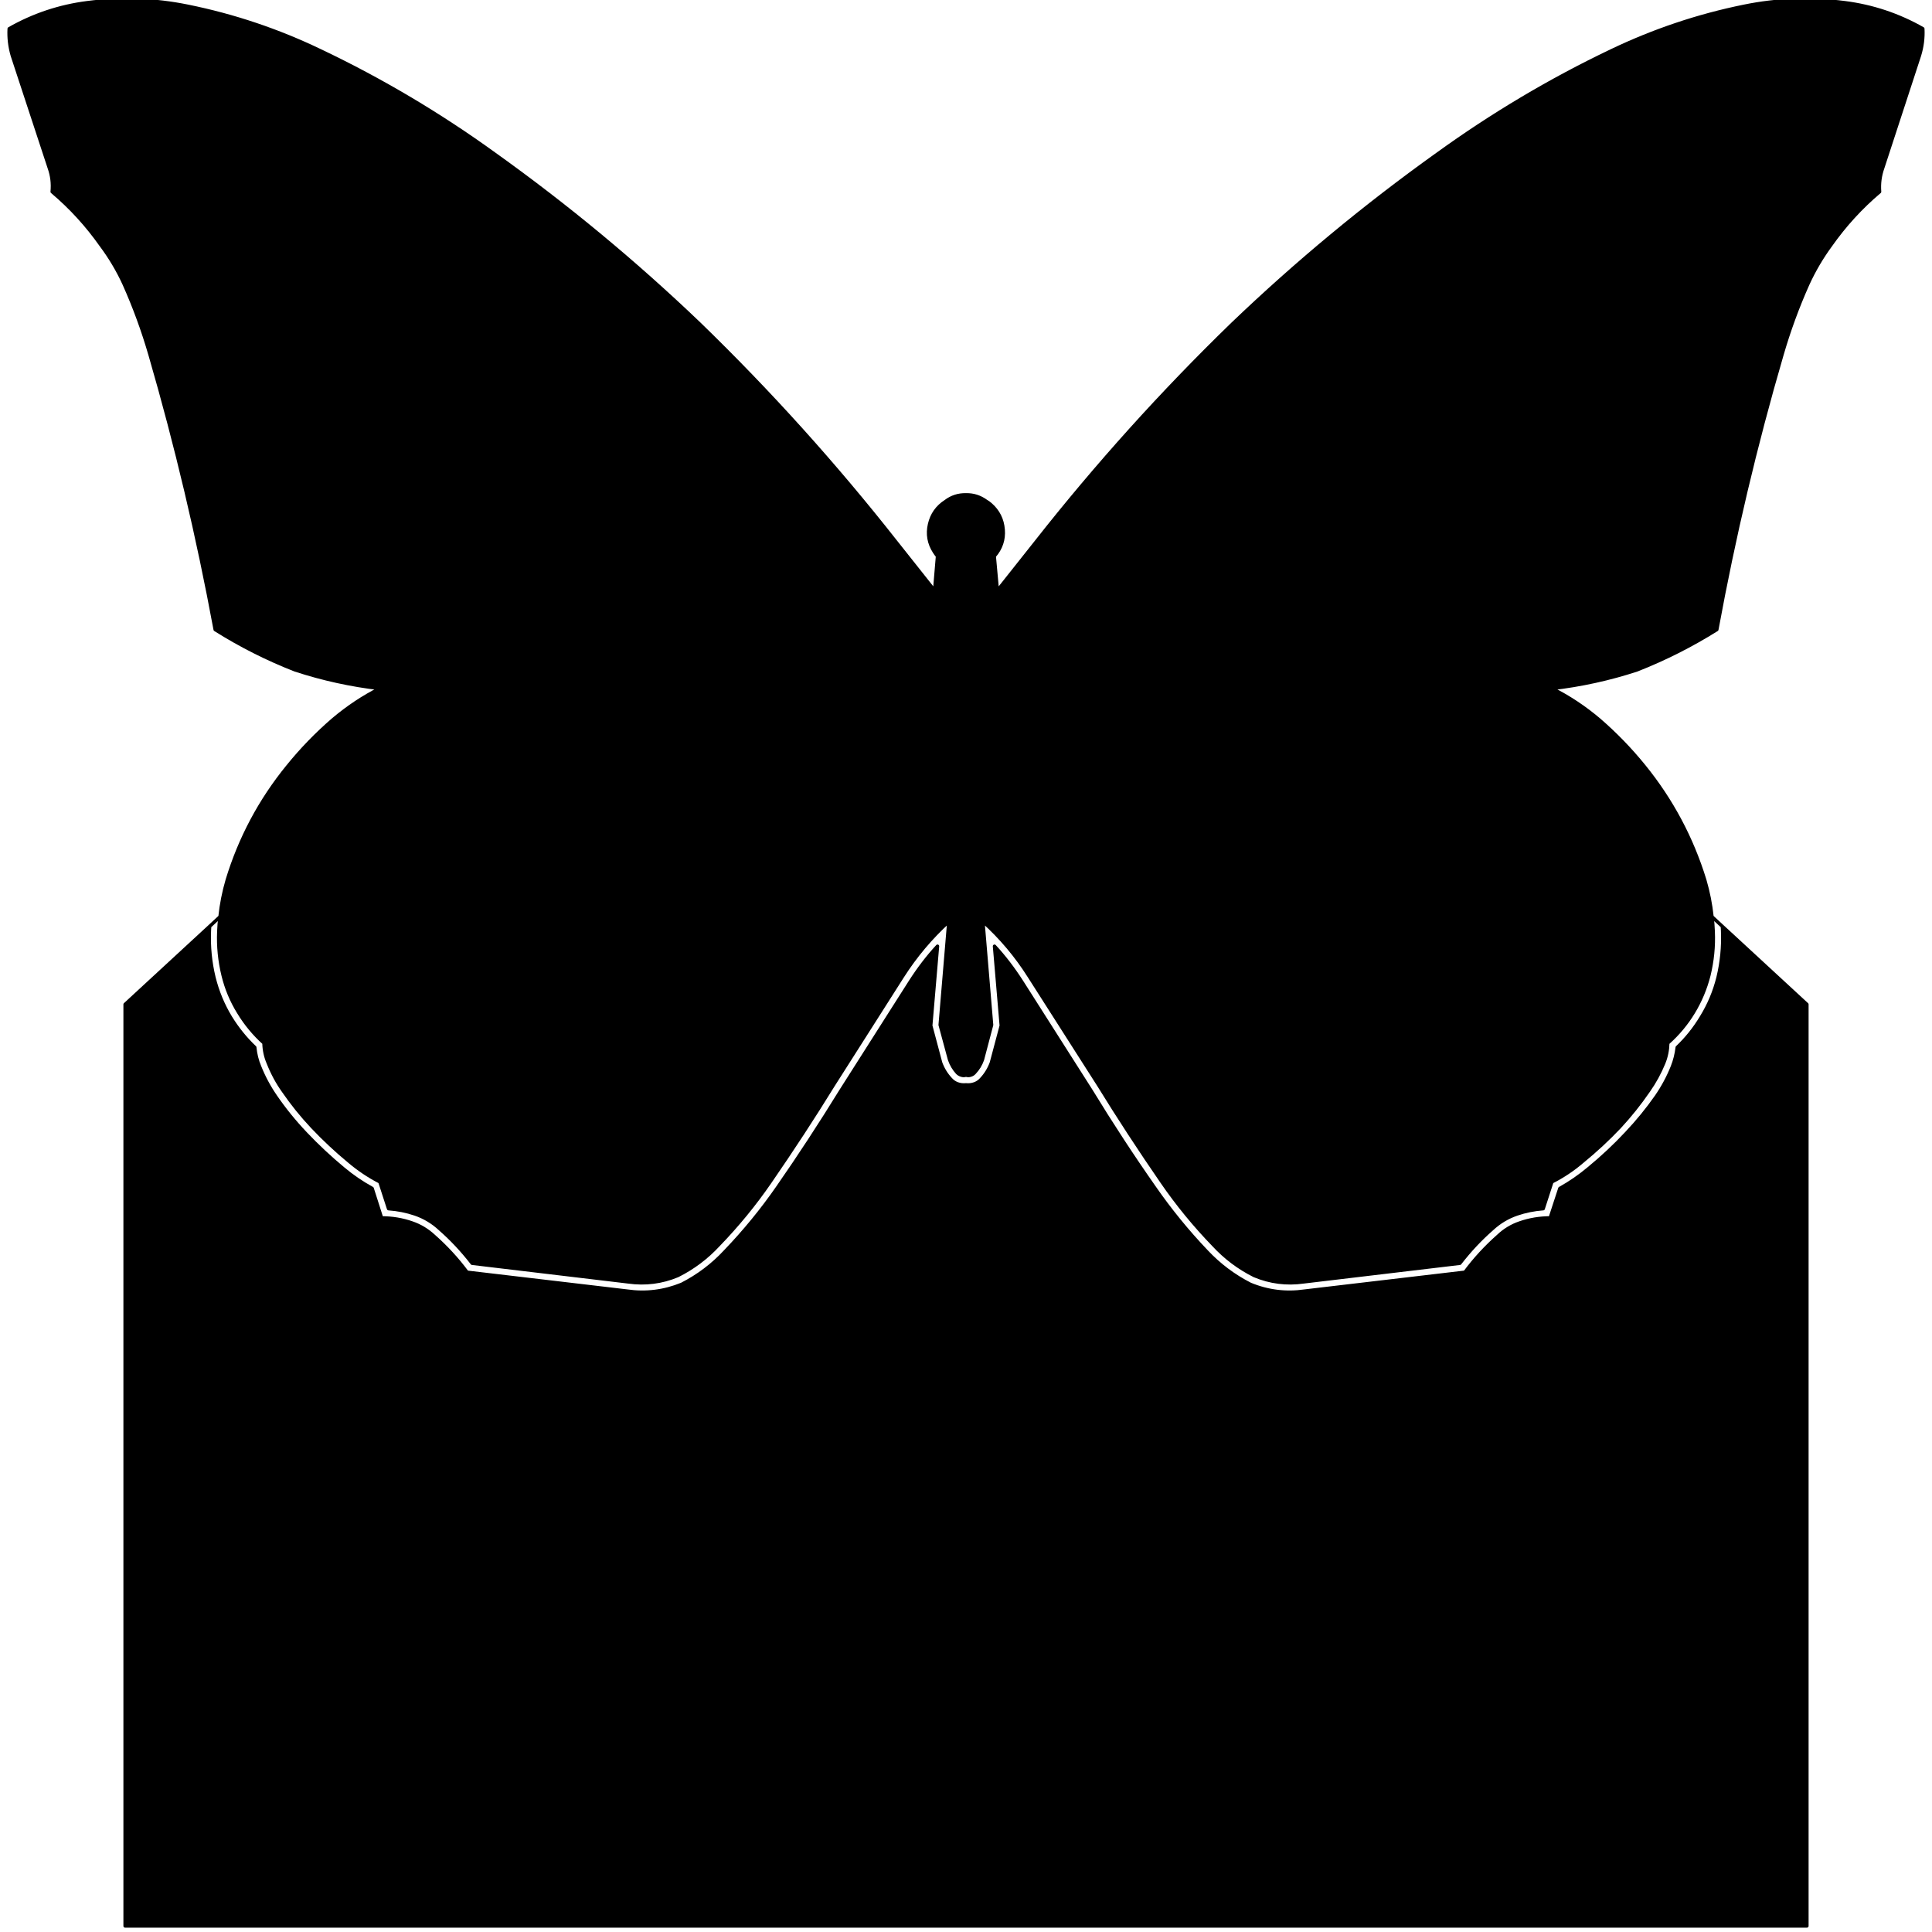
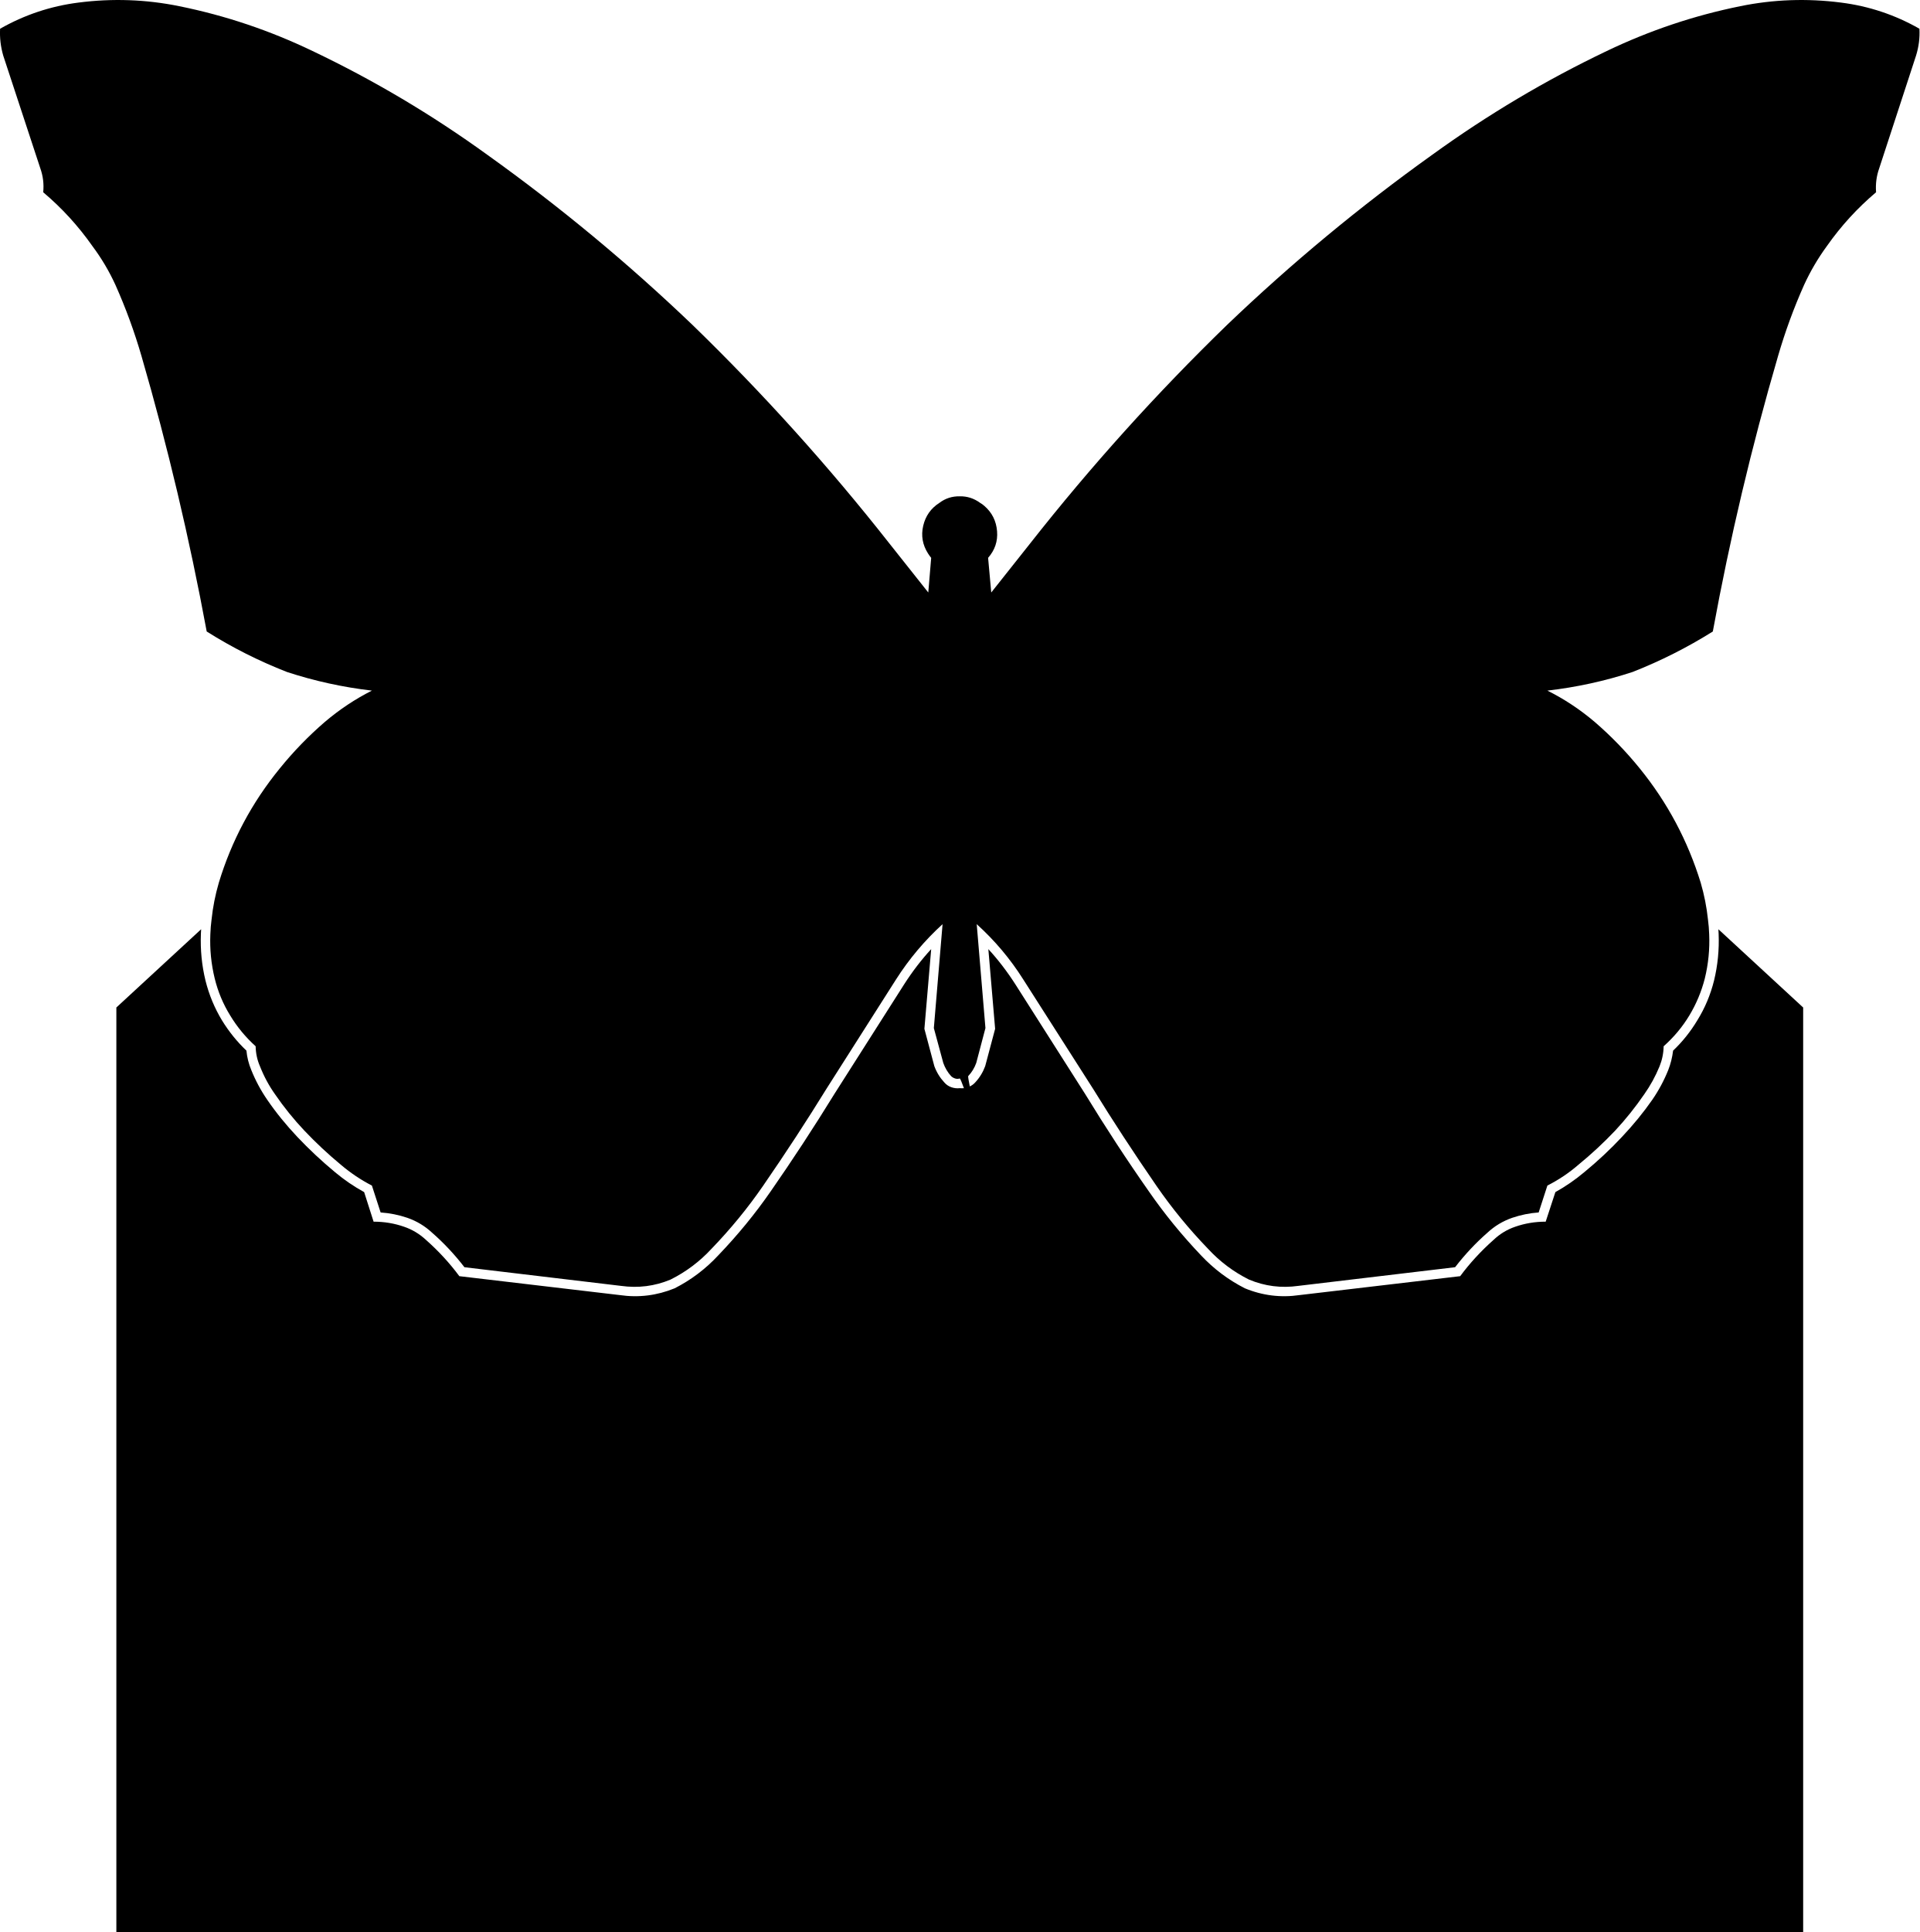
- <svg xmlns="http://www.w3.org/2000/svg" xmlns:xlink="http://www.w3.org/1999/xlink" version="1.1" preserveAspectRatio="none" x="0px" y="0px" width="400px" height="400px" viewBox="0 0 400 400">
-   <defs>
-     <g id="Layer0_0_FILL">
-       <path fill="#000000" stroke="none" d=" M 356.6 191.8 L 356.65 192.75 Q 356.85 197.65 355.7 202.4 354.6 206.8 352.25 210.6 350.15 214.1 347.25 216.85 347 218.95 346.25 220.85 344.95 224.1 342.95 227 340.2 230.95 336.7 234.65 333.1 238.5 328.9 241.95 326.1 244.3 322.95 246.05 L 320.95 252.15 Q 317.65 252.15 314.65 253.2 312.15 254.05 310.2 255.9 306.3 259.35 303.3 263.4 L 270.15 267.3 Q 264.3 268.15 258.85 265.9 253.75 263.3 249.8 259.1 243.85 252.85 239 245.85 232.3 236.3 225.85 225.75 L 211.5 203.2 Q 208.9 199.15 205.9 195.9 L 207.3 212.35 205.25 220.05 Q 204.55 221.95 203.2 223.4 202.6 224.1 201.75 224.4 200.9 224.7 200 224.6 199.1 224.7 198.25 224.4 197.4 224.1 196.8 223.4 195.45 221.95 194.75 220.05 L 192.7 212.35 194.1 195.9 Q 191.1 199.15 188.5 203.2 L 174.15 225.75 Q 167.65 236.3 161 245.85 156.15 252.85 150.15 259.1 146.25 263.3 141.15 265.9 135.65 268.15 129.8 267.3 L 96.7 263.4 Q 93.7 259.35 89.8 255.9 87.8 254.05 85.3 253.2 82.3 252.15 79 252.15 L 77.05 246.05 Q 73.85 244.3 71.05 241.95 66.9 238.5 63.25 234.65 59.75 230.95 57.05 227 55.05 224.1 53.75 220.85 52.95 218.95 52.75 216.85 49.85 214.1 47.7 210.6 45.4 206.8 44.3 202.4 43.15 197.65 43.35 192.75 L 43.4 191.8 25.9 207.95 25.9 398.75 374.1 398.75 374.1 207.95 356.6 191.8 M 398.1 5.95 Q 390.55 1.65 381.9 0.55 371.35 -0.8 361.1 1.3 346.8 4.2 333.55 10.55 314.7 19.55 297.55 31.95 275.1 48 255.15 67.1 233.35 88.25 214.55 112.15 L 206.5 122.3 205.85 115.15 Q 207.95 112.75 207.7 109.65 207.45 106.5 205.1 104.45 204.65 104.05 204.2 103.8 202.3 102.4 200 102.45 197.65 102.4 195.8 103.8 193.15 105.5 192.45 108.55 191.75 111.6 193.45 114.25 193.7 114.65 194.1 115.15 L 193.5 122.3 185.45 112.15 Q 166.65 88.25 144.85 67.1 124.9 48 102.45 31.95 85.3 19.55 66.4 10.55 53.2 4.2 38.9 1.3 28.6 -0.8 18.1 0.55 9.45 1.65 1.9 5.95 1.75 8.75 2.55 11.5 L 10.2 34.75 Q 11.05 37.15 10.8 39.7 16.55 44.55 20.95 50.8 23.75 54.55 25.7 58.8 28.9 65.95 31.1 73.55 39.2 101.45 44.55 130.35 52.4 135.3 61.1 138.7 69.65 141.5 78.65 142.55 73.5 145.15 68.95 149 63.85 153.4 59.6 158.65 51 169.2 47.05 182.2 45.95 185.95 45.55 189.8 45.35 191.3 45.3 192.85 45.1 197.45 46.2 201.95 47.2 206.05 49.4 209.6 51.55 213.15 54.65 215.95 54.7 218.15 55.55 220.1 56.8 223.25 58.65 225.85 61.4 229.85 64.7 233.35 68.25 237.1 72.3 240.45 75.25 242.95 78.65 244.7 L 80.45 250.25 Q 83.3 250.45 85.95 251.35 88.85 252.35 91.1 254.45 94.7 257.6 97.75 261.55 L 130.05 265.4 Q 135.4 266.15 140.3 264.1 145.1 261.7 148.75 257.75 154.65 251.65 159.4 244.75 166.4 234.6 172.5 224.7 L 186.85 202.15 Q 190.9 195.8 196.45 190.75 L 194.65 212.2 196.6 219.4 Q 197.15 220.95 198.2 222.1 198.55 222.45 199.05 222.6 199.5 222.75 200 222.6 200.5 222.75 200.95 222.6 201.45 222.45 201.75 222.1 202.85 220.95 203.4 219.4 L 205.3 212.2 203.5 190.75 Q 209.1 195.8 213.1 202.15 L 227.5 224.7 Q 233.6 234.6 240.6 244.75 245.35 251.65 251.25 257.75 254.9 261.7 259.7 264.1 264.6 266.15 269.9 265.4 L 302.25 261.55 Q 305.3 257.6 308.9 254.45 311.15 252.35 314.05 251.35 316.7 250.45 319.5 250.25 L 321.3 244.7 Q 324.75 242.95 327.65 240.45 331.75 237.1 335.3 233.35 338.55 229.85 341.3 225.85 343.2 223.15 344.45 220.1 345.25 218.15 345.3 215.95 348.45 213.15 350.6 209.6 352.75 206.05 353.8 201.95 354.9 197.45 354.7 192.85 354.65 191.3 354.45 189.8 354.05 185.95 352.95 182.2 348.95 169.2 340.4 158.65 336.15 153.4 331.05 149 326.5 145.15 321.3 142.55 330.35 141.5 338.9 138.7 347.55 135.3 355.45 130.35 360.75 101.45 368.9 73.55 371.1 65.95 374.3 58.8 376.25 54.55 379 50.8 383.4 44.55 389.15 39.7 388.95 37.15 389.8 34.75 L 397.4 11.5 Q 398.25 8.75 398.1 5.95 Z" />
-     </g>
-     <path id="Layer0_0_1_STROKES" stroke="#000000" stroke-width="0.7" stroke-linejoin="round" stroke-linecap="round" fill="none" d=" M 354.45 189.8 Q 354.05 185.95 352.95 182.2 348.95 169.2 340.4 158.65 336.15 153.4 331.05 149 326.5 145.15 321.3 142.55 330.35 141.5 338.9 138.7 347.55 135.3 355.45 130.35 360.75 101.45 368.9 73.55 371.1 65.95 374.3 58.8 376.25 54.55 379 50.8 383.4 44.55 389.15 39.7 388.95 37.15 389.8 34.75 L 397.4 11.5 Q 398.25 8.75 398.1 5.95 390.55 1.65 381.9 0.55 371.35 -0.8 361.1 1.3 346.8 4.2 333.55 10.55 314.7 19.55 297.55 31.95 275.1 48 255.15 67.1 233.35 88.25 214.55 112.15 L 206.5 122.3 205.85 115.15 Q 207.95 112.75 207.7 109.65 207.45 106.5 205.1 104.45 204.65 104.05 204.2 103.8 202.3 102.4 200 102.45 197.65 102.4 195.8 103.8 193.15 105.5 192.45 108.55 191.75 111.6 193.45 114.25 193.7 114.65 194.1 115.15 L 193.5 122.3 185.45 112.15 Q 166.65 88.25 144.85 67.1 124.9 48 102.45 31.95 85.3 19.55 66.4 10.55 53.2 4.2 38.9 1.3 28.6 -0.8 18.1 0.55 9.45 1.65 1.9 5.95 1.75 8.75 2.55 11.5 L 10.2 34.75 Q 11.05 37.15 10.8 39.7 16.55 44.55 20.95 50.8 23.75 54.55 25.7 58.8 28.9 65.95 31.1 73.55 39.2 101.45 44.55 130.35 52.4 135.3 61.1 138.7 69.65 141.5 78.65 142.55 73.5 145.15 68.95 149 63.85 153.4 59.6 158.65 51 169.2 47.05 182.2 45.95 185.95 45.55 189.8 45.35 191.3 45.3 192.85 45.1 197.45 46.2 201.95 47.2 206.05 49.4 209.6 51.55 213.15 54.65 215.95 54.7 218.15 55.55 220.1 56.8 223.25 58.65 225.85 61.4 229.85 64.7 233.35 68.25 237.1 72.3 240.45 75.25 242.95 78.65 244.7 L 80.45 250.25 Q 83.3 250.45 85.95 251.35 88.85 252.35 91.1 254.45 94.7 257.6 97.75 261.55 L 130.05 265.4 Q 135.4 266.15 140.3 264.1 145.1 261.7 148.75 257.75 154.65 251.65 159.4 244.75 166.4 234.6 172.5 224.7 L 186.85 202.15 Q 190.9 195.8 196.45 190.75 L 194.65 212.2 196.6 219.4 Q 197.15 220.95 198.2 222.1 198.55 222.45 199.05 222.6 199.5 222.75 200 222.6 200.5 222.75 200.95 222.6 201.45 222.45 201.75 222.1 202.85 220.95 203.4 219.4 L 205.3 212.2 203.5 190.75 Q 209.1 195.8 213.1 202.15 L 227.5 224.7 Q 233.6 234.6 240.6 244.75 245.35 251.65 251.25 257.75 254.9 261.7 259.7 264.1 264.6 266.15 269.9 265.4 L 302.25 261.55 Q 305.3 257.6 308.9 254.45 311.15 252.35 314.05 251.35 316.7 250.45 319.5 250.25 L 321.3 244.7 Q 324.75 242.95 327.65 240.45 331.75 237.1 335.3 233.35 338.55 229.85 341.3 225.85 343.2 223.15 344.45 220.1 345.25 218.15 345.3 215.95 348.45 213.15 350.6 209.6 352.75 206.05 353.8 201.95 354.9 197.45 354.7 192.85 354.65 191.3 354.45 189.8 L 356.6 191.8 374.1 207.95 374.1 398.75 25.9 398.75 25.9 207.95 43.4 191.8 45.55 189.8 M 43.4 191.8 L 43.35 192.75 Q 43.15 197.65 44.3 202.4 45.4 206.8 47.7 210.6 49.85 214.1 52.75 216.85 52.95 218.95 53.75 220.85 55.05 224.1 57.05 227 59.75 230.95 63.25 234.65 66.9 238.5 71.05 241.95 73.85 244.3 77.05 246.05 L 79 252.15 Q 82.3 252.15 85.3 253.2 87.8 254.05 89.8 255.9 93.7 259.35 96.7 263.4 L 129.8 267.3 Q 135.65 268.15 141.15 265.9 146.25 263.3 150.15 259.1 156.15 252.85 161 245.85 167.65 236.3 174.15 225.75 L 188.5 203.2 Q 191.1 199.15 194.1 195.9 L 192.7 212.35 194.75 220.05 Q 195.45 221.95 196.8 223.4 197.4 224.1 198.25 224.4 199.1 224.7 200 224.6 200.9 224.7 201.75 224.4 202.6 224.1 203.2 223.4 204.55 221.95 205.25 220.05 L 207.3 212.35 205.9 195.9 Q 208.9 199.15 211.5 203.2 L 225.85 225.75 Q 232.3 236.3 239 245.85 243.85 252.85 249.8 259.1 253.75 263.3 258.85 265.9 264.3 268.15 270.15 267.3 L 303.3 263.4 Q 306.3 259.35 310.2 255.9 312.15 254.05 314.65 253.2 317.65 252.15 320.95 252.15 L 322.95 246.05 Q 326.1 244.3 328.9 241.95 333.1 238.5 336.7 234.65 340.2 230.95 342.95 227 344.95 224.1 346.25 220.85 347 218.95 347.25 216.85 350.15 214.1 352.25 210.6 354.6 206.8 355.7 202.4 356.85 197.65 356.65 192.75 L 356.6 191.8" />
-   </defs>
-   <g transform="matrix( 1, 0, 0, 1, 0,0) ">
-     <use xlink:href="#Layer0_0_FILL" />
-     <use xlink:href="#Layer0_0_1_STROKES" />
-   </g>
+ <svg xmlns="http://www.w3.org/2000/svg" id="Warstwa_1" data-name="Warstwa 1" viewBox="0 0 396.25 398.73">
+   <path d="M396.22,5.93c-5.03-2.87-10.43-4.67-16.2-5.4-7.03-.9-13.97-.65-20.8.75-9.53,1.93-18.72,5.02-27.55,9.25-12.57,6-24.57,13.13-36,21.4-14.97,10.7-29.1,22.42-42.4,35.15-14.53,14.1-28.07,29.12-40.6,45.05l-8.05,10.15-.65-7.15c1.4-1.6,2.02-3.43,1.85-5.5-.17-2.1-1.03-3.83-2.6-5.2-.3-.27-.6-.48-.9-.65-1.27-.93-2.67-1.38-4.2-1.35-1.57-.03-2.97.42-4.2,1.35-1.77,1.13-2.88,2.72-3.35,4.75s-.13,3.93,1,5.7c.17.27.38.57.65.9l-.6,7.15-8.05-10.15c-12.53-15.93-26.07-30.95-40.6-45.05-13.3-12.73-27.43-24.45-42.4-35.15-11.43-8.27-23.45-15.4-36.05-21.4-8.8-4.23-17.97-7.32-27.5-9.25C30.16-.12,23.22-.37,16.22.53,10.46,1.26,5.06,3.06.02,5.93c-.1,1.87.12,3.72.65,5.55l7.65,23.25c.57,1.6.77,3.25.6,4.95,3.83,3.23,7.22,6.93,10.15,11.1,1.87,2.5,3.45,5.17,4.75,8,2.13,4.77,3.93,9.68,5.4,14.75,5.4,18.6,9.88,37.53,13.45,56.8,5.23,3.3,10.75,6.08,16.55,8.35,5.7,1.87,11.55,3.15,17.55,3.85-3.43,1.73-6.67,3.88-9.7,6.45-3.4,2.93-6.52,6.15-9.35,9.65-5.73,7.03-9.92,14.88-12.55,23.55-.73,2.5-1.23,5.03-1.5,7.6-.13,1-.22,2.02-.25,3.05-.13,3.07.17,6.1.9,9.1.67,2.73,1.73,5.28,3.2,7.65,1.43,2.37,3.18,4.48,5.25,6.35.03,1.47.33,2.85.9,4.15.83,2.1,1.87,4.02,3.1,5.75,1.83,2.67,3.85,5.17,6.05,7.5,2.37,2.5,4.9,4.87,7.6,7.1,1.97,1.67,4.08,3.08,6.35,4.25l1.8,5.55c1.9.13,3.73.5,5.5,1.1,1.93.67,3.65,1.7,5.15,3.1,2.4,2.1,4.62,4.47,6.65,7.1l32.3,3.85c3.57.5,6.98.07,10.25-1.3,3.2-1.6,6.02-3.72,8.45-6.35,3.93-4.07,7.48-8.4,10.65-13,4.67-6.77,9.03-13.45,13.1-20.05l14.35-22.55c2.7-4.23,5.9-8.03,9.6-11.4l-1.8,21.45,1.95,7.2c.37,1.03.9,1.93,1.6,2.7.23.23.52.4.85.5.3.1.62.1.95,0,.11.03.45.88.86,2-.28.03-.57.03-.86,0-.6.07-1.18,0-1.75-.2s-1.05-.53-1.45-1c-.9-.97-1.58-2.08-2.05-3.35l-2.05-7.7,1.4-16.45c-2,2.17-3.87,4.6-5.6,7.3l-14.35,22.55c-4.33,7.03-8.72,13.73-13.15,20.1-3.23,4.67-6.85,9.08-10.85,13.25-2.6,2.8-5.6,5.07-9,6.8-3.67,1.5-7.45,1.97-11.35,1.4l-33.1-3.9c-2-2.7-4.3-5.2-6.9-7.5-1.33-1.23-2.83-2.13-4.5-2.7-2-.7-4.1-1.05-6.3-1.05l-1.95-6.1c-2.13-1.17-4.13-2.53-6-4.1-2.77-2.3-5.37-4.73-7.8-7.3-2.33-2.47-4.4-5.02-6.2-7.65-1.33-1.93-2.43-3.98-3.3-6.15-.53-1.27-.87-2.6-1-4-1.93-1.83-3.62-3.92-5.05-6.25-1.53-2.53-2.67-5.27-3.4-8.2-.77-3.17-1.08-6.38-.95-9.65l.05-.95-17.5,16.15v190.8h348.2v-190.8l-17.5-16.15.05.95c.13,3.27-.18,6.48-.95,9.65-.73,2.93-1.88,5.67-3.45,8.2-1.4,2.33-3.07,4.42-5,6.25-.17,1.4-.5,2.73-1,4-.87,2.17-1.97,4.22-3.3,6.15-1.83,2.63-3.92,5.18-6.25,7.65-2.4,2.57-5,5-7.8,7.3-1.87,1.57-3.85,2.93-5.95,4.1l-2,6.1c-2.2,0-4.3.35-6.3,1.05-1.67.57-3.15,1.47-4.45,2.7-2.6,2.3-4.9,4.8-6.9,7.5l-33.15,3.9c-3.9.57-7.67.1-11.3-1.4-3.4-1.73-6.42-4-9.05-6.8-3.97-4.17-7.57-8.58-10.8-13.25-4.47-6.37-8.85-13.07-13.15-20.1l-14.35-22.55c-1.73-2.7-3.6-5.13-5.6-7.3l1.4,16.45-2.05,7.7c-.47,1.27-1.15,2.38-2.05,3.35-.32.37-.71.64-1.13.84-.23-1.17-.39-2.06-.32-2.14.73-.77,1.28-1.67,1.65-2.7l1.9-7.2-1.8-21.45c3.73,3.37,6.93,7.17,9.6,11.4l14.4,22.55c4.07,6.6,8.43,13.28,13.1,20.05,3.17,4.6,6.72,8.93,10.65,13,2.43,2.63,5.25,4.75,8.45,6.35,3.27,1.37,6.67,1.8,10.2,1.3l32.35-3.85c2.03-2.63,4.25-5,6.65-7.1,1.5-1.4,3.22-2.43,5.15-3.1,1.77-.6,3.58-.97,5.45-1.1l1.8-5.55c2.3-1.17,4.42-2.58,6.35-4.25,2.73-2.23,5.28-4.6,7.65-7.1,2.17-2.33,4.17-4.83,6-7.5,1.27-1.8,2.32-3.72,3.15-5.75.53-1.3.82-2.68.85-4.15,2.1-1.87,3.87-3.98,5.3-6.35,1.43-2.37,2.5-4.92,3.2-7.65.73-3,1.03-6.03.9-9.1-.03-1.03-.12-2.05-.25-3.05-.27-2.57-.77-5.1-1.5-7.6-2.67-8.67-6.85-16.52-12.55-23.55-2.83-3.5-5.95-6.72-9.35-9.65-3.03-2.57-6.28-4.72-9.75-6.45,6.03-.7,11.9-1.98,17.6-3.85,5.77-2.27,11.28-5.05,16.55-8.35,3.53-19.27,8.02-38.2,13.45-56.8,1.47-5.07,3.27-9.98,5.4-14.75,1.3-2.83,2.87-5.5,4.7-8,2.93-4.17,6.32-7.87,10.15-11.1-.13-1.7.08-3.35.65-4.95l7.6-23.25c.57-1.83.8-3.68.7-5.55Z" />
</svg>
